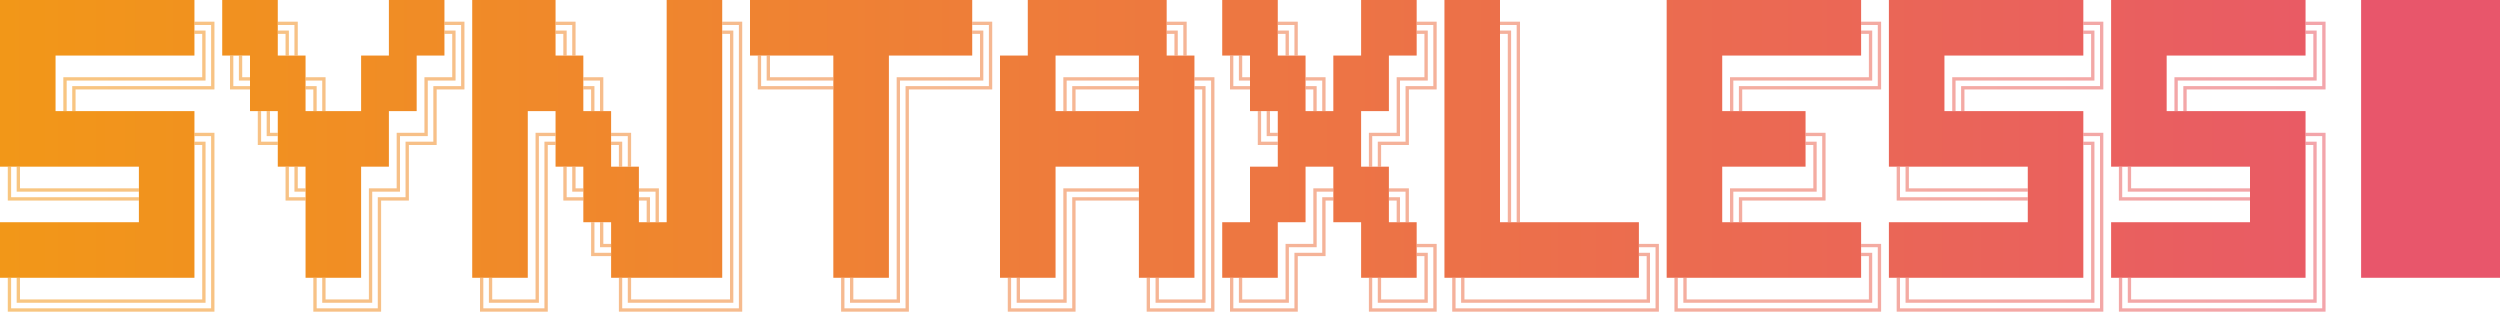
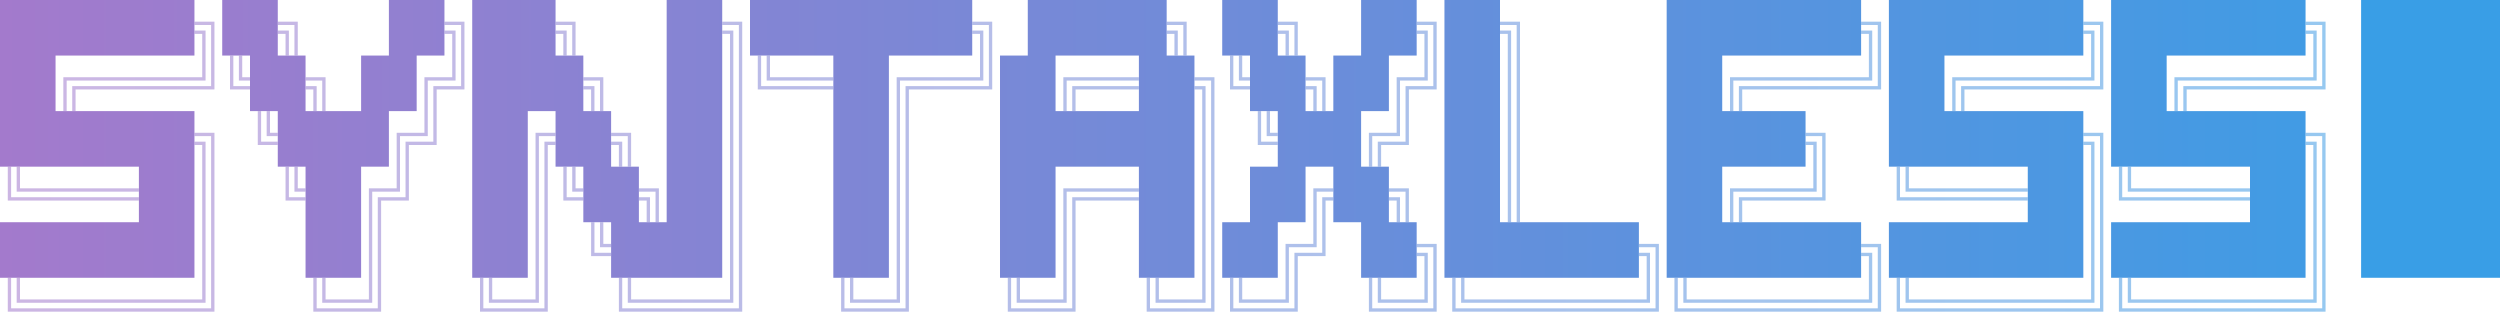
<svg xmlns="http://www.w3.org/2000/svg" viewBox="0 0 900 120" width="900" height="120">
  <linearGradient id="ink" gradientUnits="userSpaceOnUse" x1="0" y1="0" x2="900" y2="0">
-     <stop offset="0" stop-color="#f29718" />
-     <stop offset="1" stop-color="#e8566b" />
+     <stop offset="0" stop-color="#a37acc" />
+     <stop offset="1" stop-color="#399ee6" />
  </linearGradient>
  <path fill="url(#ink)" d="M0 0h70v20h-70zM80 0h20v20h-20zM140 0h20v20h-20zM170 0h30v20h-30zM240 0h20v20h-20zM270 0h80v20h-80zM370 0h50v20h-50zM440 0h20v20h-20zM490 0h20v20h-20zM520 0h20v20h-20zM600 0h70v20h-70zM680 0h70v20h-70zM760 0h70v20h-70zM0 20h20v20h-20zM90 20h20v20h-20zM130 20h20v20h-20zM170 20h40v20h-40zM240 20h20v20h-20zM300 20h20v20h-20zM360 20h20v20h-20zM410 20h20v20h-20zM450 20h20v20h-20zM480 20h20v20h-20zM520 20h20v20h-20zM600 20h20v20h-20zM680 20h20v20h-20zM760 20h20v20h-20zM0 40h70v20h-70zM100 40h40v20h-40zM170 40h20v20h-20zM200 40h20v20h-20zM240 40h20v20h-20zM300 40h20v20h-20zM360 40h70v20h-70zM460 40h30v20h-30zM520 40h20v20h-20zM600 40h50v20h-50zM680 40h70v20h-70zM760 40h70v20h-70zM50 60h20v20h-20zM110 60h20v20h-20zM170 60h20v20h-20zM210 60h20v20h-20zM240 60h20v20h-20zM300 60h20v20h-20zM360 60h20v20h-20zM410 60h20v20h-20zM450 60h20v20h-20zM480 60h20v20h-20zM520 60h20v20h-20zM600 60h20v20h-20zM730 60h20v20h-20zM810 60h20v20h-20zM0 80h70v20h-70zM110 80h20v20h-20zM170 80h20v20h-20zM220 80h40v20h-40zM300 80h20v20h-20zM360 80h20v20h-20zM410 80h20v20h-20zM440 80h20v20h-20zM490 80h20v20h-20zM520 80h70v20h-70zM600 80h70v20h-70zM680 80h70v20h-70zM760 80h70v20h-70z" />
  <path fill="none" stroke="url(#ink)" stroke-opacity=".55" stroke-width="1.2" d="M70 8.4L76.6 8.4L76.6 20M70 11.6L73.4 11.6L73.4 20M100 8.4L106.6 8.4L106.6 20M100 11.6L103.4 11.6L103.4 20M160 8.4L166.6 8.4L166.6 20M160 11.6L163.4 11.6L163.4 20M200 8.4L206.6 8.4L206.6 20M200 11.6L203.4 11.6L203.4 20M260 8.4L266.6 8.4L266.6 20M260 11.6L263.4 11.6L263.4 20M350 8.4L356.6 8.4L356.6 20M350 11.6L353.4 11.6L353.4 20M420 8.4L426.6 8.4L426.6 20M420 11.6L423.4 11.6L423.4 20M460 8.4L466.6 8.4L466.6 20M460 11.6L463.4 11.6L463.4 20M510 8.4L516.6 8.4L516.6 20M510 11.6L513.4 11.6L513.4 20M540 8.4L546.6 8.4L546.6 20M540 11.6L543.4 11.6L543.4 20M670 8.4L676.6 8.4L676.6 20M670 11.6L673.4 11.6L673.4 20M750 8.4L756.6 8.4L756.6 20M750 11.6L753.4 11.6L753.4 20M830 8.4L836.6 8.4L836.6 20M830 11.6L833.4 11.6L833.4 20M30 28.4L23.4 28.4L23.4 40M30 31.6L26.6 31.6L26.6 40M30 28.4L40 28.4M30 31.6L40 31.6M40 28.4L50 28.4M40 31.6L50 31.6M50 28.4L60 28.4M50 31.6L60 31.6M60 28.4L70 28.4M60 31.6L70 31.6M70 31.6L76.6 31.6L76.6 20M70 28.4L73.4 28.4L73.4 20M90 31.6L83.4 31.6L83.4 20M90 28.4L86.6 28.4L86.6 20M110 28.4L116.6 28.4L116.6 40M110 31.6L113.4 31.6L113.4 40M160 28.4L153.4 28.4L153.4 40M160 31.6L156.6 31.6L156.6 40M160 31.6L166.6 31.6L166.6 20M160 28.4L163.4 28.4L163.4 20M210 28.4L216.6 28.4L216.6 40M210 31.6L213.4 31.6L213.4 40M263.4 20L263.4 40M266.6 20L266.6 40M280 31.6L273.4 31.6L273.4 20M280 28.4L276.6 28.4L276.6 20M280 28.4L290 28.4M280 31.6L290 31.6M290 28.4L300 28.4M290 31.6L300 31.6M330 28.4L323.4 28.4L323.4 40M330 31.6L326.6 31.6L326.6 40M330 28.4L340 28.4M330 31.6L340 31.6M340 28.4L350 28.4M340 31.6L350 31.6M350 31.6L356.6 31.6L356.6 20M350 28.4L353.4 28.4L353.4 20M390 28.4L383.4 28.4L383.4 40M390 31.6L386.6 31.6L386.6 40M390 28.4L400 28.4M390 31.6L400 31.6M400 28.4L410 28.4M400 31.6L410 31.6M430 28.4L436.6 28.4L436.6 40M430 31.6L433.4 31.6L433.4 40M450 31.6L443.4 31.6L443.4 20M450 28.4L446.6 28.4L446.6 20M470 28.4L476.6 28.4L476.6 40M470 31.6L473.4 31.6L473.4 40M510 28.4L503.4 28.4L503.4 40M510 31.6L506.6 31.6L506.6 40M510 31.6L516.6 31.6L516.6 20M510 28.4L513.4 28.4L513.4 20M543.4 20L543.4 40M546.6 20L546.6 40M630 28.4L623.4 28.4L623.4 40M630 31.6L626.6 31.6L626.6 40M630 28.4L640 28.4M630 31.6L640 31.6M640 28.4L650 28.4M640 31.6L650 31.6M650 28.4L660 28.4M650 31.6L660 31.6M660 28.4L670 28.4M660 31.6L670 31.6M670 31.6L676.6 31.6L676.6 20M670 28.4L673.4 28.4L673.4 20M710 28.4L703.4 28.4L703.4 40M710 31.6L706.6 31.6L706.6 40M710 28.4L720 28.4M710 31.6L720 31.6M720 28.4L730 28.4M720 31.6L730 31.6M730 28.4L740 28.4M730 31.6L740 31.6M740 28.4L750 28.4M740 31.6L750 31.6M750 31.6L756.6 31.6L756.6 20M750 28.4L753.4 28.4L753.4 20M790 28.4L783.4 28.4L783.4 40M790 31.6L786.6 31.6L786.6 40M790 28.4L800 28.4M790 31.6L800 31.6M800 28.4L810 28.4M800 31.6L810 31.6M810 28.4L820 28.4M810 31.6L820 31.6M820 28.4L830 28.4M820 31.6L830 31.6M830 31.6L836.6 31.6L836.6 20M830 28.4L833.4 28.4L833.4 20M70 48.4L76.6 48.4L76.6 60M70 51.6L73.4 51.6L73.4 60M100 51.6L93.4 51.6L93.4 40M100 48.4L96.6 48.4L96.6 40M150 48.4L143.4 48.4L143.4 60M150 51.6L146.6 51.6L146.6 60M150 51.6L156.6 51.6L156.6 40M150 48.4L153.4 48.4L153.4 40M200 48.4L193.4 48.4L193.4 60M200 51.6L196.6 51.6L196.6 60M220 48.4L226.6 48.4L226.6 60M220 51.6L223.4 51.6L223.4 60M263.4 40L263.4 60M266.6 40L266.6 60M323.4 40L323.4 60M326.6 40L326.6 60M433.4 40L433.4 60M436.6 40L436.6 60M460 51.6L453.4 51.6L453.4 40M460 48.4L456.6 48.4L456.6 40M500 48.4L493.4 48.4L493.4 60M500 51.6L496.6 51.6L496.6 60M500 51.6L506.6 51.6L506.6 40M500 48.4L503.4 48.4L503.4 40M543.4 40L543.4 60M546.6 40L546.6 60M650 48.4L656.6 48.4L656.6 60M650 51.6L653.4 51.6L653.4 60M750 48.4L756.6 48.4L756.6 60M750 51.6L753.4 51.6L753.4 60M830 48.4L836.6 48.4L836.6 60M830 51.6L833.4 51.6L833.4 60M10 71.6L3.4 71.6L3.4 60M10 68.4L6.6 68.4L6.6 60M10 68.4L20 68.4M10 71.6L20 71.6M20 68.4L30 68.4M20 71.6L30 71.6M30 68.4L40 68.4M30 71.6L40 71.6M40 68.4L50 68.4M40 71.6L50 71.6M73.4 60L73.4 80M76.6 60L76.6 80M110 71.6L103.4 71.6L103.4 60M110 68.4L106.6 68.4L106.6 60M140 68.4L133.4 68.4L133.4 80M140 71.6L136.6 71.6L136.6 80M140 71.6L146.6 71.6L146.6 60M140 68.4L143.4 68.4L143.4 60M193.4 60L193.4 80M196.6 60L196.6 80M210 71.6L203.4 71.6L203.4 60M210 68.4L206.6 68.4L206.6 60M230 68.4L236.6 68.4L236.6 80M230 71.6L233.4 71.6L233.4 80M263.4 60L263.4 80M266.6 60L266.6 80M323.4 60L323.4 80M326.6 60L326.6 80M390 68.4L383.4 68.4L383.4 80M390 71.6L386.6 71.6L386.6 80M390 68.4L400 68.4M390 71.6L400 71.6M400 68.4L410 68.4M400 71.6L410 71.6M433.4 60L433.4 80M436.6 60L436.6 80M480 68.4L473.4 68.4L473.4 80M480 71.6L476.6 71.6L476.6 80M500 68.4L506.6 68.4L506.6 80M500 71.6L503.4 71.6L503.4 80M543.4 60L543.4 80M546.6 60L546.6 80M630 68.4L623.4 68.4L623.4 80M630 71.6L626.6 71.6L626.6 80M630 68.4L640 68.4M630 71.6L640 71.6M640 68.4L650 68.4M640 71.6L650 71.6M650 71.6L656.6 71.6L656.6 60M650 68.4L653.4 68.4L653.4 60M690 71.6L683.4 71.6L683.4 60M690 68.4L686.6 68.4L686.6 60M690 68.4L700 68.4M690 71.6L700 71.6M700 68.4L710 68.4M700 71.6L710 71.6M710 68.4L720 68.4M710 71.6L720 71.6M720 68.4L730 68.4M720 71.6L730 71.6M753.4 60L753.4 80M756.6 60L756.6 80M770 71.6L763.4 71.6L763.4 60M770 68.4L766.6 68.4L766.6 60M770 68.4L780 68.4M770 71.6L780 71.6M780 68.4L790 68.4M780 71.6L790 71.6M790 68.4L800 68.4M790 71.6L800 71.6M800 68.4L810 68.4M800 71.6L810 71.6M833.4 60L833.4 80M836.6 60L836.6 80M73.4 80L73.4 100M76.6 80L76.6 100M133.4 80L133.4 100M136.6 80L136.6 100M193.4 80L193.4 100M196.6 80L196.6 100M220 91.6L213.4 91.6L213.4 80M220 88.4L216.6 88.4L216.6 80M263.4 80L263.4 100M266.6 80L266.6 100M323.4 80L323.4 100M326.6 80L326.6 100M383.4 80L383.4 100M386.6 80L386.6 100M433.4 80L433.4 100M436.6 80L436.6 100M470 88.4L463.4 88.4L463.4 100M470 91.6L466.6 91.6L466.6 100M470 91.6L476.6 91.6L476.6 80M470 88.4L473.4 88.4L473.4 80M510 88.4L516.6 88.4L516.6 100M510 91.6L513.4 91.6L513.4 100M590 88.4L596.6 88.4L596.6 100M590 91.6L593.4 91.6L593.4 100M670 88.4L676.6 88.4L676.6 100M670 91.6L673.4 91.6L673.4 100M753.4 80L753.4 100M756.6 80L756.6 100M833.4 80L833.4 100M836.6 80L836.6 100M10 111.6L3.4 111.6L3.4 100M10 108.4L6.6 108.4L6.6 100M10 108.4L20 108.4M10 111.6L20 111.6M20 108.4L30 108.4M20 111.6L30 111.6M30 108.4L40 108.4M30 111.6L40 111.6M40 108.4L50 108.4M40 111.6L50 111.6M50 108.4L60 108.4M50 111.6L60 111.6M60 108.4L70 108.4M60 111.6L70 111.6M70 111.6L76.6 111.6L76.6 100M70 108.4L73.4 108.4L73.4 100M120 111.6L113.4 111.6L113.4 100M120 108.4L116.6 108.4L116.6 100M120 108.4L130 108.4M120 111.6L130 111.6M130 111.6L136.6 111.6L136.6 100M130 108.4L133.4 108.4L133.4 100M180 111.6L173.4 111.6L173.4 100M180 108.4L176.6 108.4L176.6 100M180 108.4L190 108.4M180 111.6L190 111.6M190 111.6L196.6 111.6L196.6 100M190 108.4L193.4 108.4L193.4 100M230 111.6L223.4 111.6L223.4 100M230 108.4L226.6 108.4L226.6 100M230 108.4L240 108.4M230 111.6L240 111.6M240 108.4L250 108.4M240 111.6L250 111.6M250 108.4L260 108.4M250 111.6L260 111.6M260 111.6L266.6 111.6L266.6 100M260 108.4L263.4 108.4L263.4 100M310 111.6L303.4 111.6L303.4 100M310 108.4L306.6 108.4L306.6 100M310 108.4L320 108.4M310 111.6L320 111.6M320 111.6L326.6 111.6L326.6 100M320 108.4L323.4 108.4L323.4 100M370 111.6L363.4 111.6L363.4 100M370 108.4L366.6 108.4L366.6 100M370 108.4L380 108.4M370 111.6L380 111.6M380 111.6L386.6 111.6L386.6 100M380 108.4L383.4 108.4L383.4 100M420 111.6L413.4 111.6L413.4 100M420 108.4L416.6 108.4L416.6 100M420 108.4L430 108.4M420 111.6L430 111.6M430 111.6L436.6 111.6L436.6 100M430 108.4L433.4 108.4L433.4 100M450 111.6L443.4 111.6L443.4 100M450 108.4L446.6 108.4L446.6 100M450 108.4L460 108.4M450 111.6L460 111.6M460 111.6L466.6 111.6L466.6 100M460 108.4L463.4 108.4L463.4 100M500 111.6L493.4 111.6L493.4 100M500 108.4L496.6 108.4L496.6 100M500 108.4L510 108.4M500 111.6L510 111.6M510 111.6L516.6 111.6L516.6 100M510 108.4L513.4 108.4L513.4 100M530 111.6L523.4 111.6L523.4 100M530 108.4L526.6 108.4L526.6 100M530 108.4L540 108.4M530 111.6L540 111.6M540 108.4L550 108.4M540 111.6L550 111.6M550 108.4L560 108.4M550 111.6L560 111.6M560 108.4L570 108.4M560 111.6L570 111.6M570 108.4L580 108.4M570 111.6L580 111.6M580 108.4L590 108.4M580 111.6L590 111.6M590 111.6L596.6 111.6L596.6 100M590 108.4L593.4 108.4L593.4 100M610 111.6L603.4 111.6L603.4 100M610 108.4L606.6 108.4L606.6 100M610 108.4L620 108.4M610 111.6L620 111.6M620 108.4L630 108.4M620 111.6L630 111.6M630 108.4L640 108.4M630 111.6L640 111.6M640 108.4L650 108.4M640 111.6L650 111.6M650 108.4L660 108.4M650 111.6L660 111.6M660 108.4L670 108.4M660 111.6L670 111.6M670 111.6L676.6 111.6L676.6 100M670 108.4L673.4 108.4L673.4 100M690 111.6L683.4 111.6L683.4 100M690 108.4L686.6 108.4L686.6 100M690 108.4L700 108.4M690 111.6L700 111.6M700 108.4L710 108.4M700 111.6L710 111.6M710 108.4L720 108.4M710 111.6L720 111.6M720 108.4L730 108.4M720 111.6L730 111.6M730 108.4L740 108.4M730 111.6L740 111.6M740 108.4L750 108.4M740 111.6L750 111.6M750 111.6L756.6 111.6L756.6 100M750 108.4L753.4 108.4L753.4 100M770 111.6L763.4 111.6L763.4 100M770 108.4L766.6 108.4L766.6 100M770 108.4L780 108.4M770 111.6L780 111.6M780 108.4L790 108.4M780 111.6L790 111.6M790 108.4L800 108.4M790 111.6L800 111.6M800 108.4L810 108.4M800 111.6L810 111.6M810 108.4L820 108.4M810 111.6L820 111.6M820 108.4L830 108.4M820 111.6L830 111.6M830 111.6L836.6 111.6L836.6 100M830 108.4L833.4 108.4L833.4 100" />
-   <rect x="850" y="0" width="50" height="100" fill="#e8566b">
+   <rect x="850" y="0" width="50" height="100" fill="#399ee6">
    <animate attributeName="opacity" values="1;0" keyTimes="0;.5" dur="1.1s" calcMode="discrete" repeatCount="indefinite" />
  </rect>
</svg>
